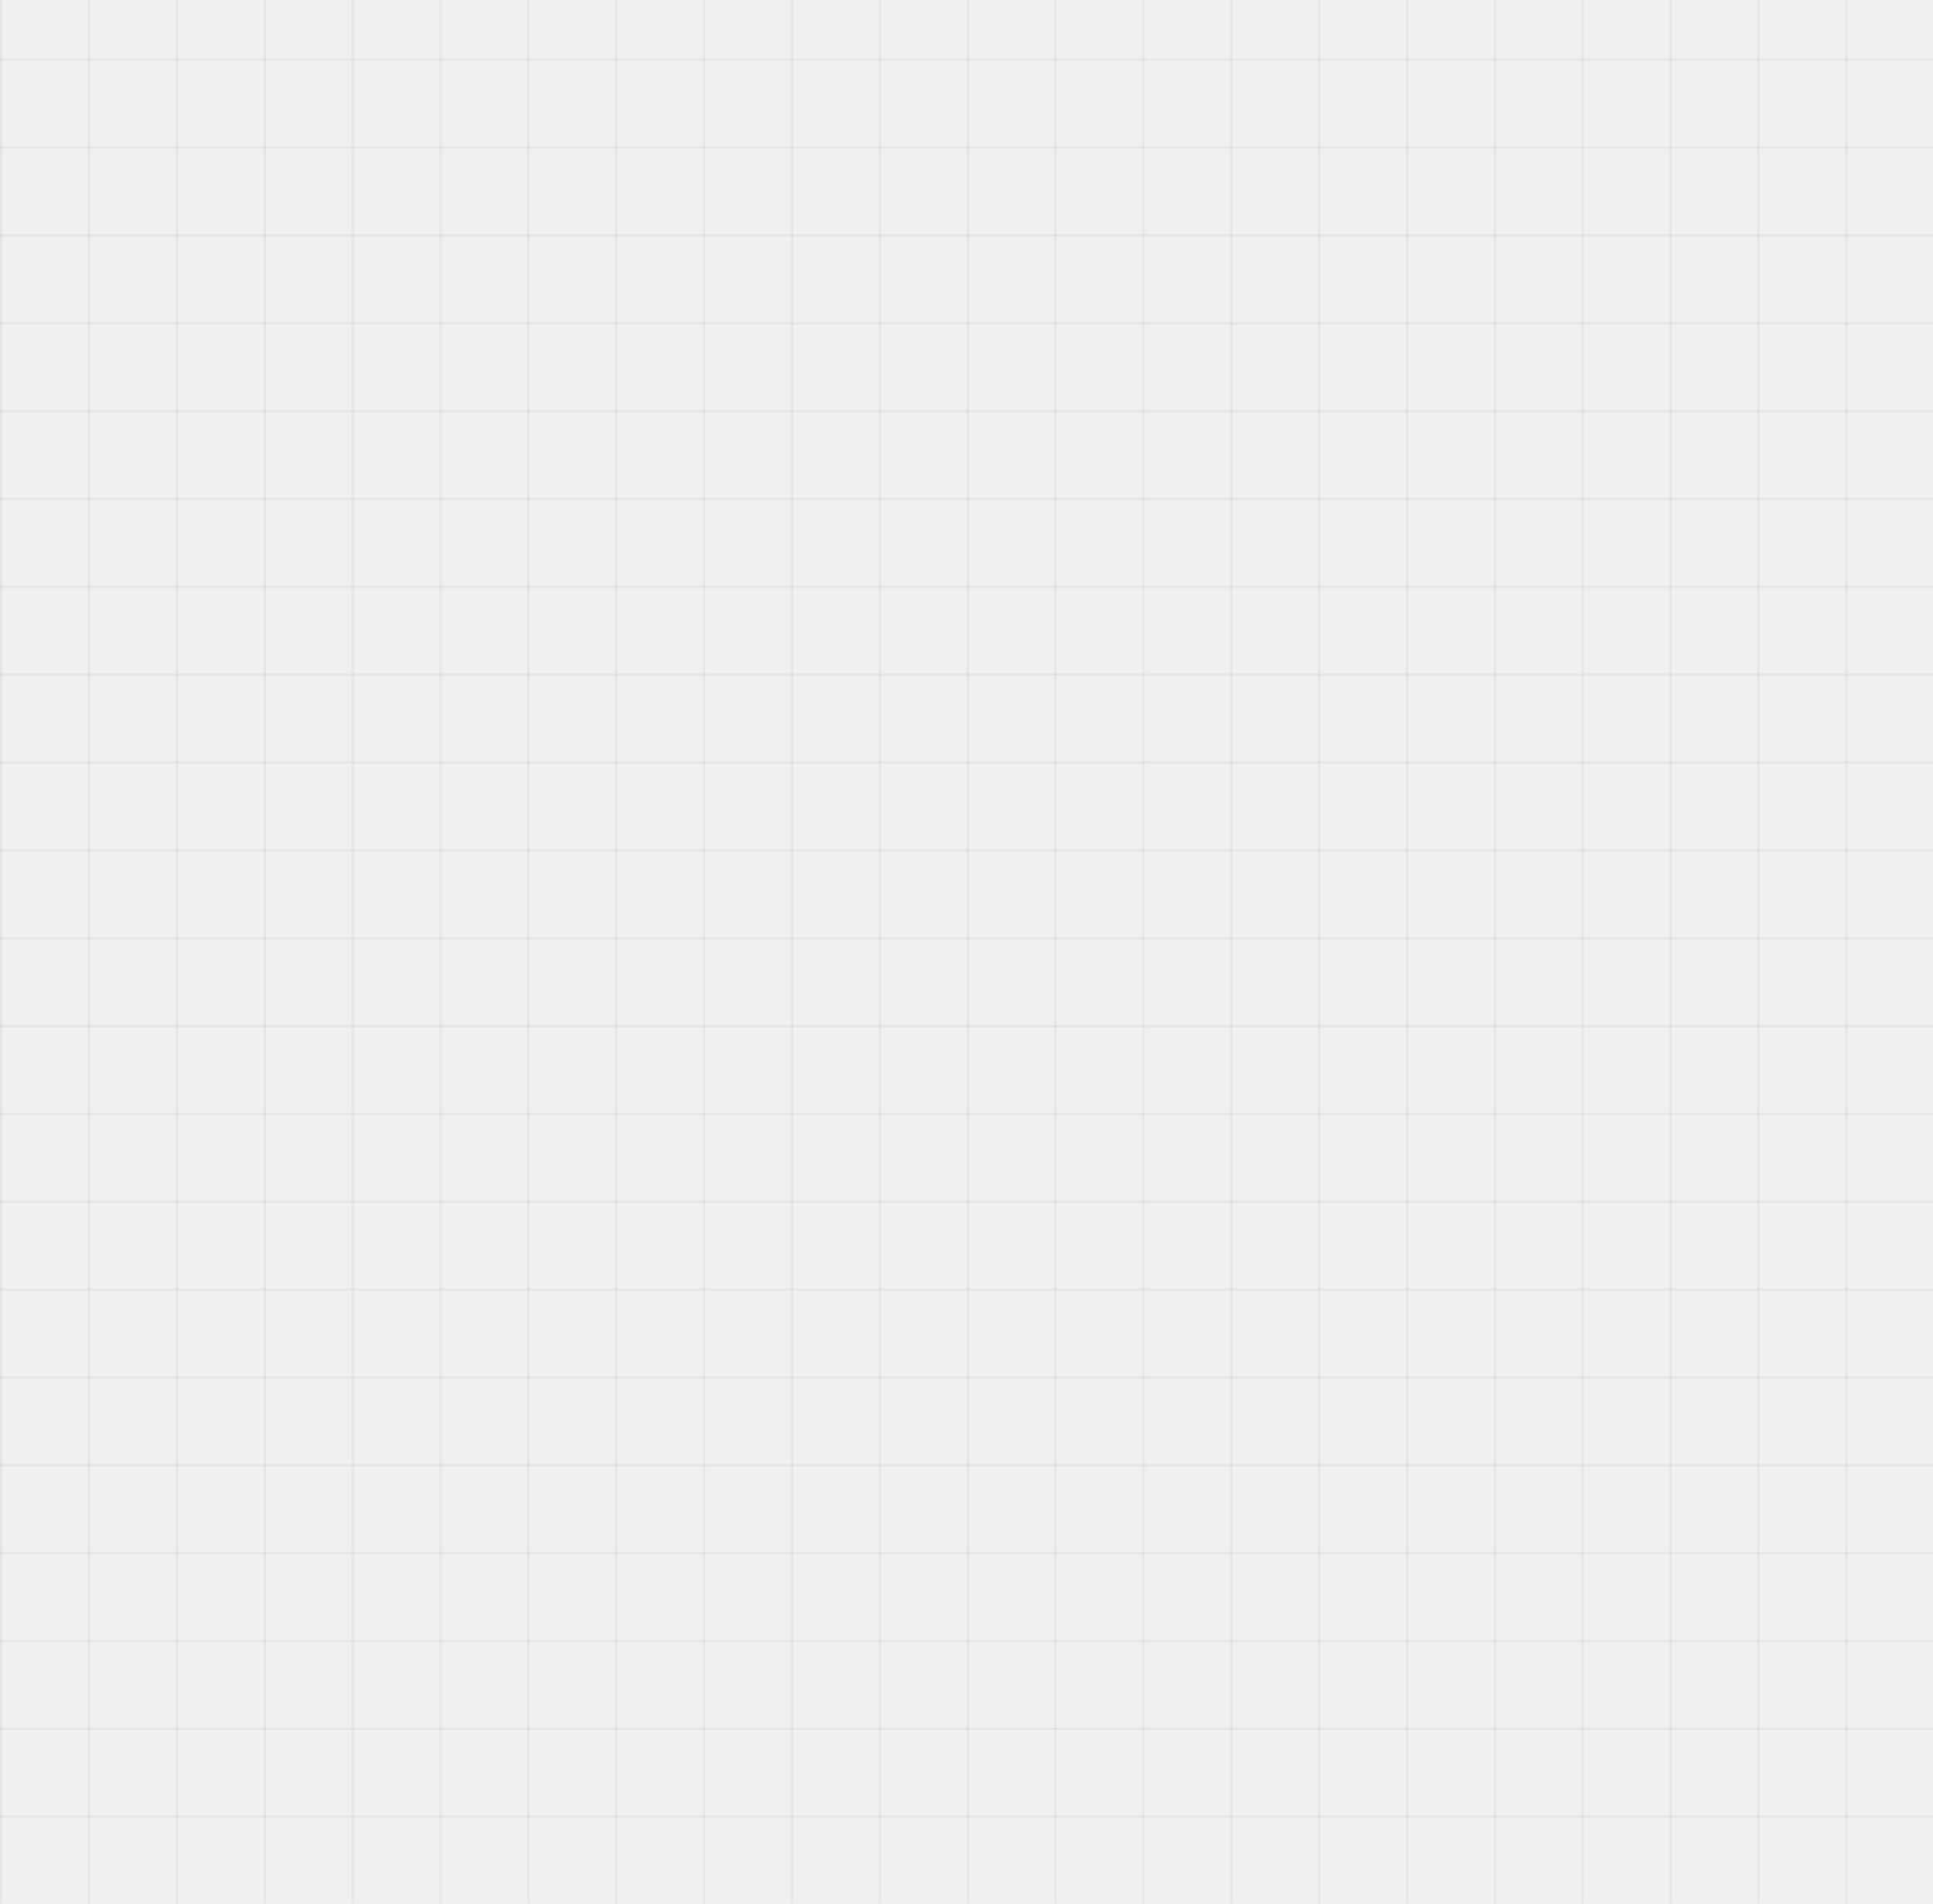
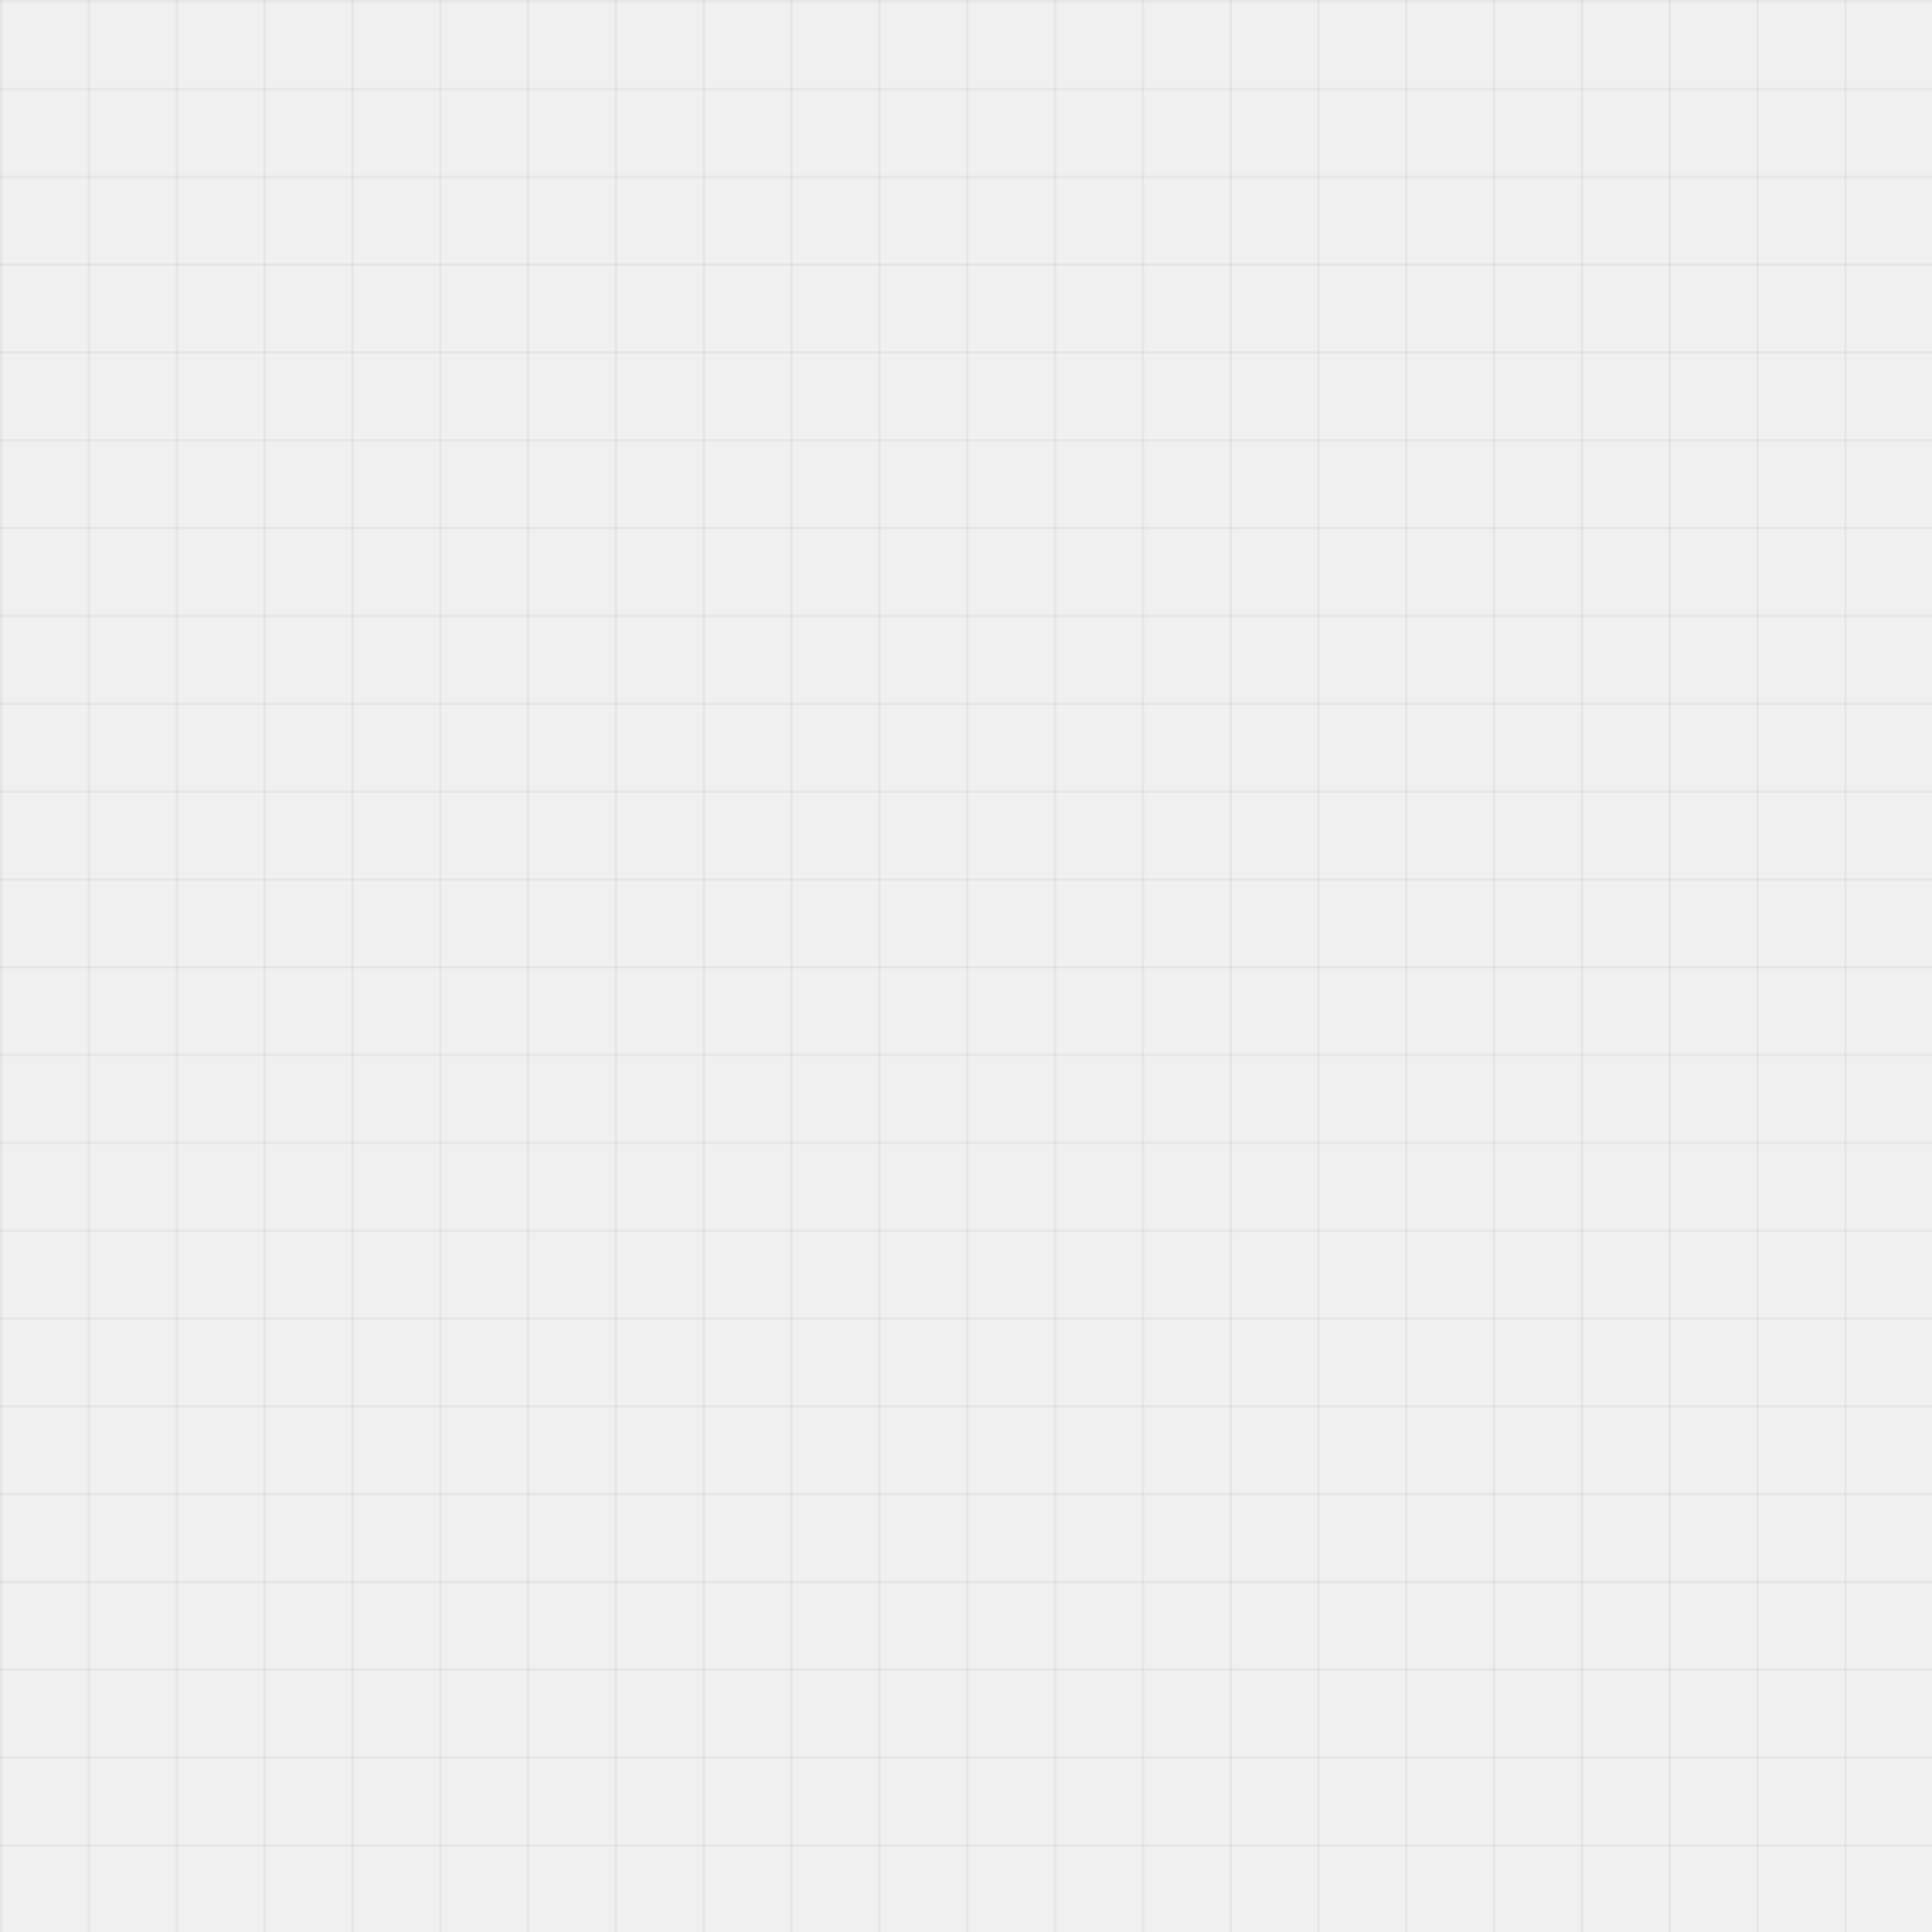
- <svg xmlns="http://www.w3.org/2000/svg" width="792" height="780" viewBox="0 0 792 780" fill="none">
-   <g clip-path="url(#clip0_109_156)">
-     <line x1="800" y1="744.5" y2="744.5" stroke="#3B392C" stroke-opacity="0.055" />
-     <line x1="800" y1="708.5" y2="708.5" stroke="#3B392C" stroke-opacity="0.055" />
-     <line x1="800" y1="672.5" y2="672.5" stroke="#3B392C" stroke-opacity="0.055" />
-     <line x1="800" y1="636.5" y2="636.5" stroke="#3B392C" stroke-opacity="0.055" />
-     <line x1="800" y1="600.5" y2="600.5" stroke="#3B392C" stroke-opacity="0.055" />
-     <line x1="800" y1="564.5" y2="564.5" stroke="#3B392C" stroke-opacity="0.055" />
-     <line x1="800" y1="528.5" y2="528.5" stroke="#3B392C" stroke-opacity="0.055" />
-     <line x1="800" y1="492.5" y2="492.5" stroke="#3B392C" stroke-opacity="0.055" />
-     <line x1="800" y1="456.5" y2="456.5" stroke="#3B392C" stroke-opacity="0.055" />
-     <line x1="800" y1="420.5" y2="420.5" stroke="#3B392C" stroke-opacity="0.055" />
-     <line x1="800" y1="384.5" y2="384.5" stroke="#3B392C" stroke-opacity="0.055" />
-     <line x1="800" y1="348.5" y2="348.5" stroke="#3B392C" stroke-opacity="0.055" />
-     <line x1="800" y1="312.5" y2="312.5" stroke="#3B392C" stroke-opacity="0.055" />
-     <line x1="800" y1="276.5" y2="276.5" stroke="#3B392C" stroke-opacity="0.055" />
-     <line x1="800" y1="240.5" y2="240.5" stroke="#3B392C" stroke-opacity="0.055" />
-     <line x1="800" y1="204.5" y2="204.5" stroke="#3B392C" stroke-opacity="0.055" />
-     <line x1="800" y1="168.5" y2="168.5" stroke="#3B392C" stroke-opacity="0.055" />
-     <line x1="800" y1="132.5" y2="132.5" stroke="#3B392C" stroke-opacity="0.055" />
-     <line x1="800" y1="96.5" y2="96.5" stroke="#3B392C" stroke-opacity="0.055" />
-     <line x1="800" y1="60.5" y2="60.5" stroke="#3B392C" stroke-opacity="0.055" />
-     <line x1="800" y1="24.5" y2="24.5" stroke="#3B392C" stroke-opacity="0.055" />
-     <line x1="0.5" y1="788" x2="0.5" y2="-12" stroke="#3B392C" stroke-opacity="0.055" />
-     <line x1="36.5" y1="788" x2="36.5" y2="-12" stroke="#3B392C" stroke-opacity="0.055" />
-     <line x1="72.5" y1="788" x2="72.5" y2="-12" stroke="#3B392C" stroke-opacity="0.055" />
-     <line x1="108.5" y1="788" x2="108.5" y2="-12" stroke="#3B392C" stroke-opacity="0.055" />
-     <line x1="144.5" y1="788" x2="144.5" y2="-12" stroke="#3B392C" stroke-opacity="0.055" />
-     <line x1="180.5" y1="788" x2="180.5" y2="-12" stroke="#3B392C" stroke-opacity="0.055" />
-     <line x1="216.5" y1="788" x2="216.5" y2="-12" stroke="#3B392C" stroke-opacity="0.055" />
-     <line x1="252.5" y1="788" x2="252.5" y2="-12" stroke="#3B392C" stroke-opacity="0.055" />
-     <line x1="288.5" y1="788" x2="288.5" y2="-12" stroke="#3B392C" stroke-opacity="0.055" />
-     <line x1="324.5" y1="788" x2="324.5" y2="-12" stroke="#3B392C" stroke-opacity="0.055" />
-     <line x1="360.5" y1="788" x2="360.5" y2="-12" stroke="#3B392C" stroke-opacity="0.055" />
-     <line x1="396.5" y1="788" x2="396.5" y2="-12" stroke="#3B392C" stroke-opacity="0.055" />
-     <line x1="432.5" y1="788" x2="432.5" y2="-12" stroke="#3B392C" stroke-opacity="0.055" />
-     <line x1="468.5" y1="788" x2="468.5" y2="-12" stroke="#3B392C" stroke-opacity="0.055" />
-     <line x1="504.5" y1="788" x2="504.5" y2="-12" stroke="#3B392C" stroke-opacity="0.055" />
-     <line x1="540.5" y1="788" x2="540.5" y2="-12" stroke="#3B392C" stroke-opacity="0.055" />
-     <line x1="576.5" y1="788" x2="576.5" y2="-12" stroke="#3B392C" stroke-opacity="0.055" />
-     <line x1="612.5" y1="788" x2="612.5" y2="-12" stroke="#3B392C" stroke-opacity="0.055" />
-     <line x1="648.5" y1="788" x2="648.5" y2="-12" stroke="#3B392C" stroke-opacity="0.055" />
-     <line x1="684.5" y1="788" x2="684.5" y2="-12" stroke="#3B392C" stroke-opacity="0.055" />
-     <line x1="720.5" y1="788" x2="720.5" y2="-12" stroke="#3B392C" stroke-opacity="0.055" />
-     <line x1="756.5" y1="788" x2="756.5" y2="-12" stroke="#3B392C" stroke-opacity="0.055" />
+ <svg xmlns="http://www.w3.org/2000/svg" width="792" height="792" viewBox="0 0 792 792" fill="none">
+   <g clip-path="url(#clip0_131_677)">
+     <line x1="800" y1="756.5" y2="756.5" stroke="#3B392C" stroke-opacity="0.055" />
+     <line x1="800" y1="720.5" y2="720.5" stroke="#3B392C" stroke-opacity="0.055" />
+     <line x1="800" y1="684.5" y2="684.5" stroke="#3B392C" stroke-opacity="0.055" />
+     <line x1="800" y1="648.5" y2="648.5" stroke="#3B392C" stroke-opacity="0.055" />
+     <line x1="800" y1="612.5" y2="612.5" stroke="#3B392C" stroke-opacity="0.055" />
+     <line x1="800" y1="576.5" y2="576.5" stroke="#3B392C" stroke-opacity="0.055" />
+     <line x1="800" y1="540.5" y2="540.5" stroke="#3B392C" stroke-opacity="0.055" />
+     <line x1="800" y1="504.5" y2="504.5" stroke="#3B392C" stroke-opacity="0.055" />
+     <line x1="800" y1="468.5" y2="468.5" stroke="#3B392C" stroke-opacity="0.055" />
+     <line x1="800" y1="432.5" y2="432.5" stroke="#3B392C" stroke-opacity="0.055" />
+     <line x1="800" y1="396.5" y2="396.5" stroke="#3B392C" stroke-opacity="0.055" />
+     <line x1="800" y1="360.5" y2="360.5" stroke="#3B392C" stroke-opacity="0.055" />
+     <line x1="800" y1="324.5" y2="324.5" stroke="#3B392C" stroke-opacity="0.055" />
+     <line x1="800" y1="288.5" y2="288.5" stroke="#3B392C" stroke-opacity="0.055" />
+     <line x1="800" y1="252.5" y2="252.5" stroke="#3B392C" stroke-opacity="0.055" />
+     <line x1="800" y1="216.5" y2="216.5" stroke="#3B392C" stroke-opacity="0.055" />
+     <line x1="800" y1="180.5" y2="180.5" stroke="#3B392C" stroke-opacity="0.055" />
+     <line x1="800" y1="144.5" y2="144.5" stroke="#3B392C" stroke-opacity="0.055" />
+     <line x1="800" y1="108.5" y2="108.5" stroke="#3B392C" stroke-opacity="0.055" />
+     <line x1="800" y1="72.5" y2="72.5" stroke="#3B392C" stroke-opacity="0.055" />
+     <line x1="800" y1="36.5" y2="36.5" stroke="#3B392C" stroke-opacity="0.055" />
+     <line x1="800" y1="0.5" y2="0.5" stroke="#3B392C" stroke-opacity="0.055" />
+     <line x1="0.5" y1="800" x2="0.5" stroke="#3B392C" stroke-opacity="0.055" />
+     <line x1="36.5" y1="800" x2="36.5" stroke="#3B392C" stroke-opacity="0.055" />
+     <line x1="72.5" y1="800" x2="72.5" stroke="#3B392C" stroke-opacity="0.055" />
+     <line x1="108.5" y1="800" x2="108.5" stroke="#3B392C" stroke-opacity="0.055" />
+     <line x1="144.5" y1="800" x2="144.5" stroke="#3B392C" stroke-opacity="0.055" />
+     <line x1="180.5" y1="800" x2="180.5" stroke="#3B392C" stroke-opacity="0.055" />
+     <line x1="216.5" y1="800" x2="216.5" stroke="#3B392C" stroke-opacity="0.055" />
+     <line x1="252.5" y1="800" x2="252.5" stroke="#3B392C" stroke-opacity="0.055" />
+     <line x1="288.5" y1="800" x2="288.5" stroke="#3B392C" stroke-opacity="0.055" />
+     <line x1="324.5" y1="800" x2="324.5" stroke="#3B392C" stroke-opacity="0.055" />
+     <line x1="360.5" y1="800" x2="360.5" stroke="#3B392C" stroke-opacity="0.055" />
+     <line x1="396.5" y1="800" x2="396.5" stroke="#3B392C" stroke-opacity="0.055" />
+     <line x1="432.5" y1="800" x2="432.5" stroke="#3B392C" stroke-opacity="0.055" />
+     <line x1="468.5" y1="800" x2="468.5" stroke="#3B392C" stroke-opacity="0.055" />
+     <line x1="504.5" y1="800" x2="504.5" stroke="#3B392C" stroke-opacity="0.055" />
+     <line x1="540.5" y1="800" x2="540.5" stroke="#3B392C" stroke-opacity="0.055" />
+     <line x1="576.5" y1="800" x2="576.5" stroke="#3B392C" stroke-opacity="0.055" />
+     <line x1="612.5" y1="800" x2="612.5" stroke="#3B392C" stroke-opacity="0.055" />
+     <line x1="648.5" y1="800" x2="648.5" stroke="#3B392C" stroke-opacity="0.055" />
+     <line x1="684.5" y1="800" x2="684.5" stroke="#3B392C" stroke-opacity="0.055" />
+     <line x1="720.5" y1="800" x2="720.5" stroke="#3B392C" stroke-opacity="0.055" />
+     <line x1="756.5" y1="800" x2="756.5" stroke="#3B392C" stroke-opacity="0.055" />
  </g>
  <defs>
-     <clipPath id="clip0_109_156">
-       <rect width="792" height="780" fill="white" />
+     <clipPath id="clip0_131_677">
+       <rect width="792" height="792" fill="white" />
    </clipPath>
  </defs>
</svg>
